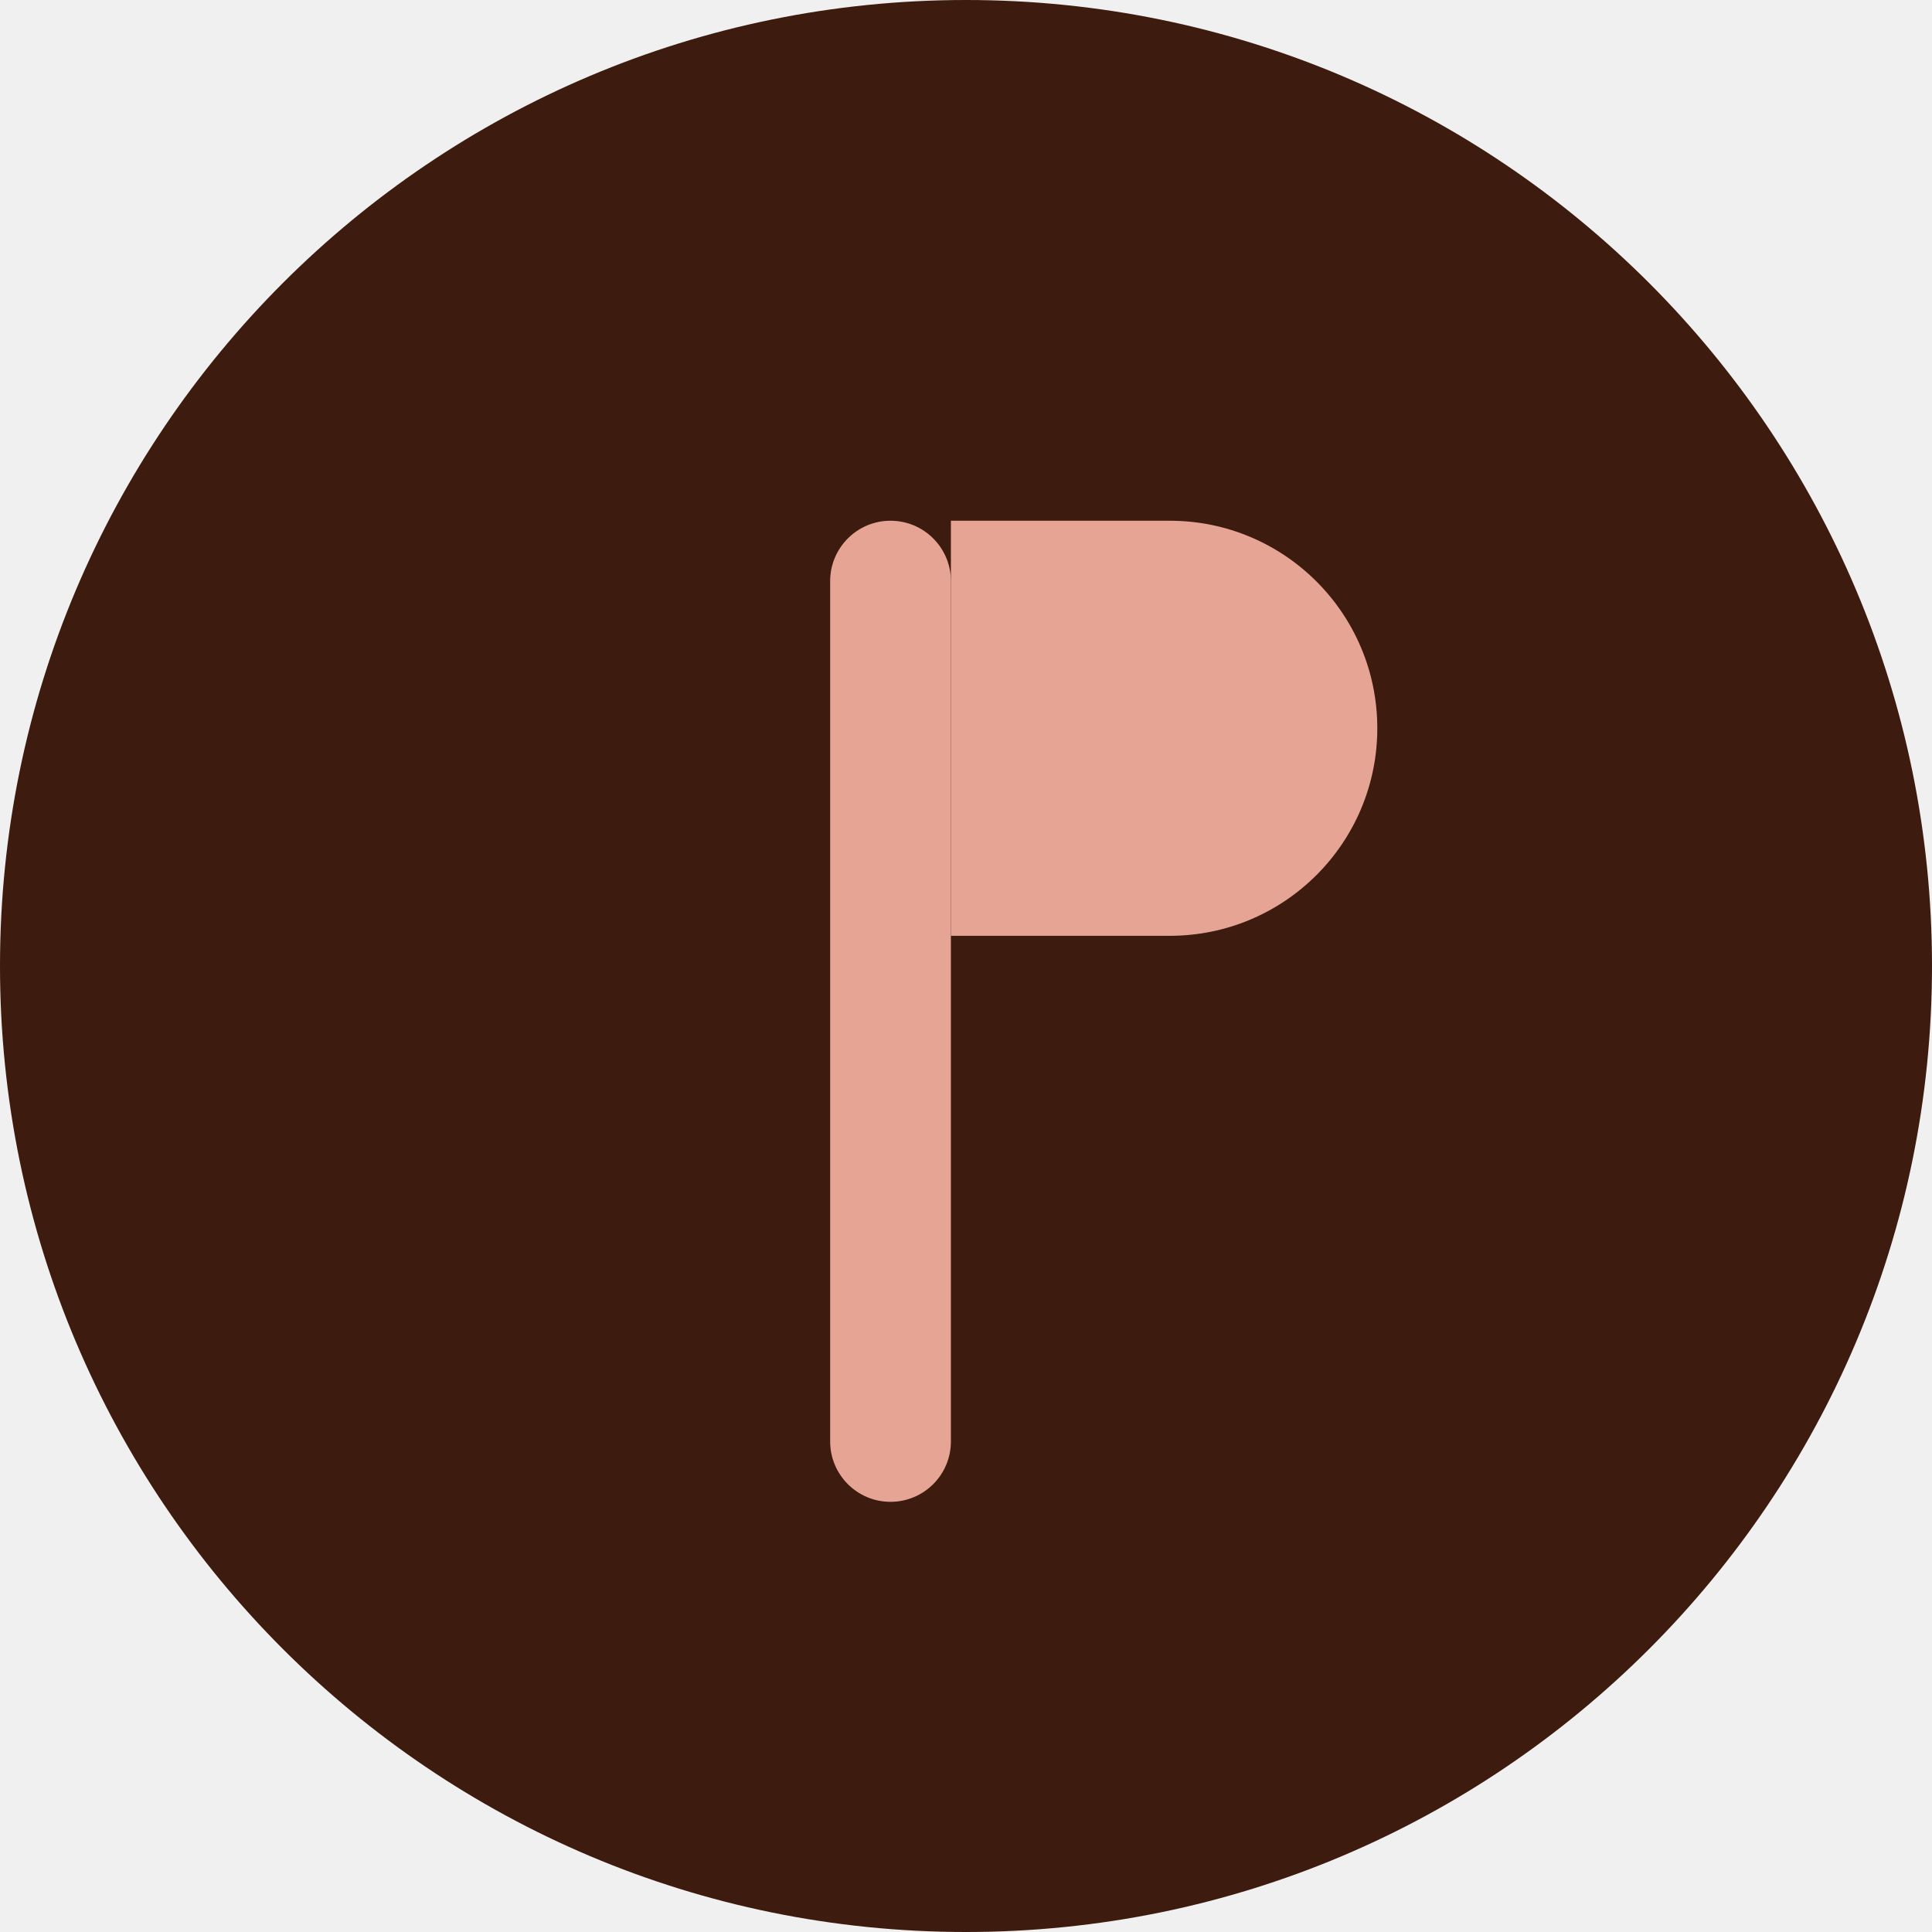
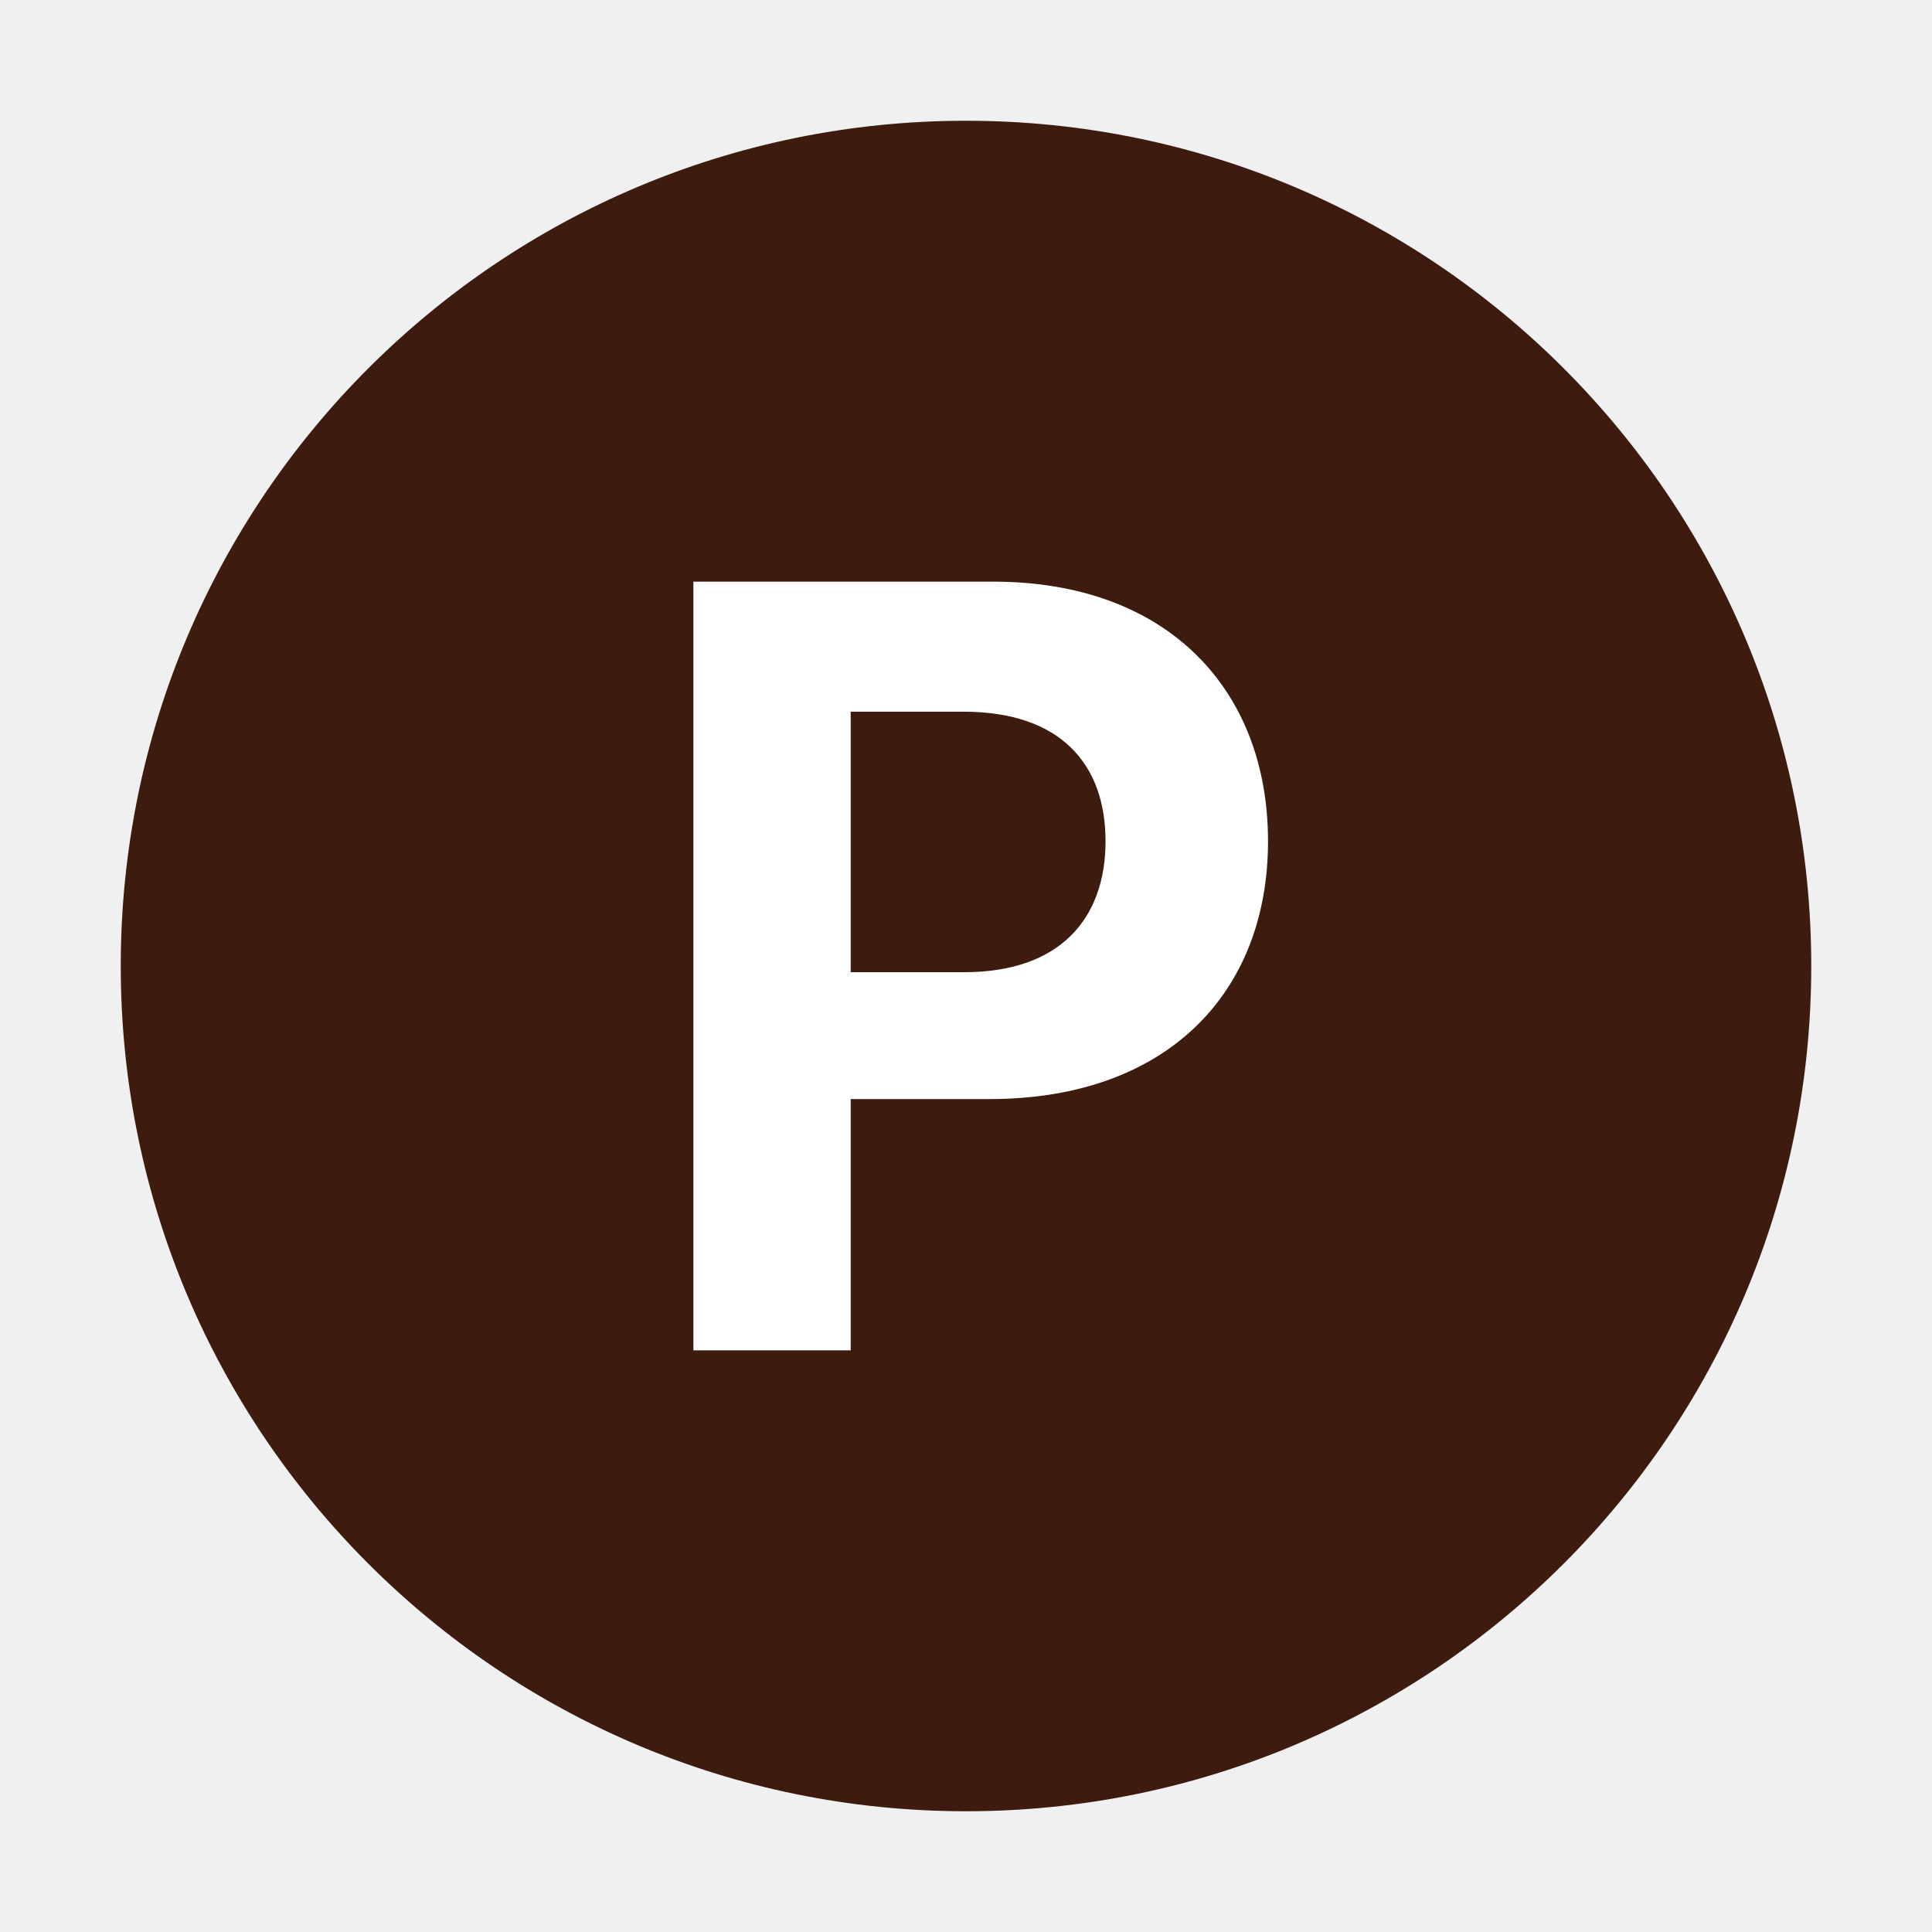
- <svg xmlns="http://www.w3.org/2000/svg" width="512" height="512" viewBox="0 0 512 512">
-   <circle cx="256" cy="256" r="256" fill="#3D1B0E" />
-   <g fill="#E6A495" transform="translate(0, 8)">
-     <rect x="220" y="130" width="32" height="260" rx="16" />
-     <path d="       M252 130       H310       A55 55 0 0 1 310 240       H252       Z     " />
-   </g>
+ <svg xmlns="http://www.w3.org/2000/svg" width="256" height="256" viewBox="0 0 256 256">
+   <circle cx="128" cy="128" r="112" fill="#3D1B0E" />
+   <text x="50%" y="50%" text-anchor="middle" dominant-baseline="central" fill="#FFFFFF" font-family="system-ui, -apple-system, BlinkMacSystemFont, 'Inter', sans-serif" font-size="140" font-weight="700">
+     P
+   </text>
</svg>
